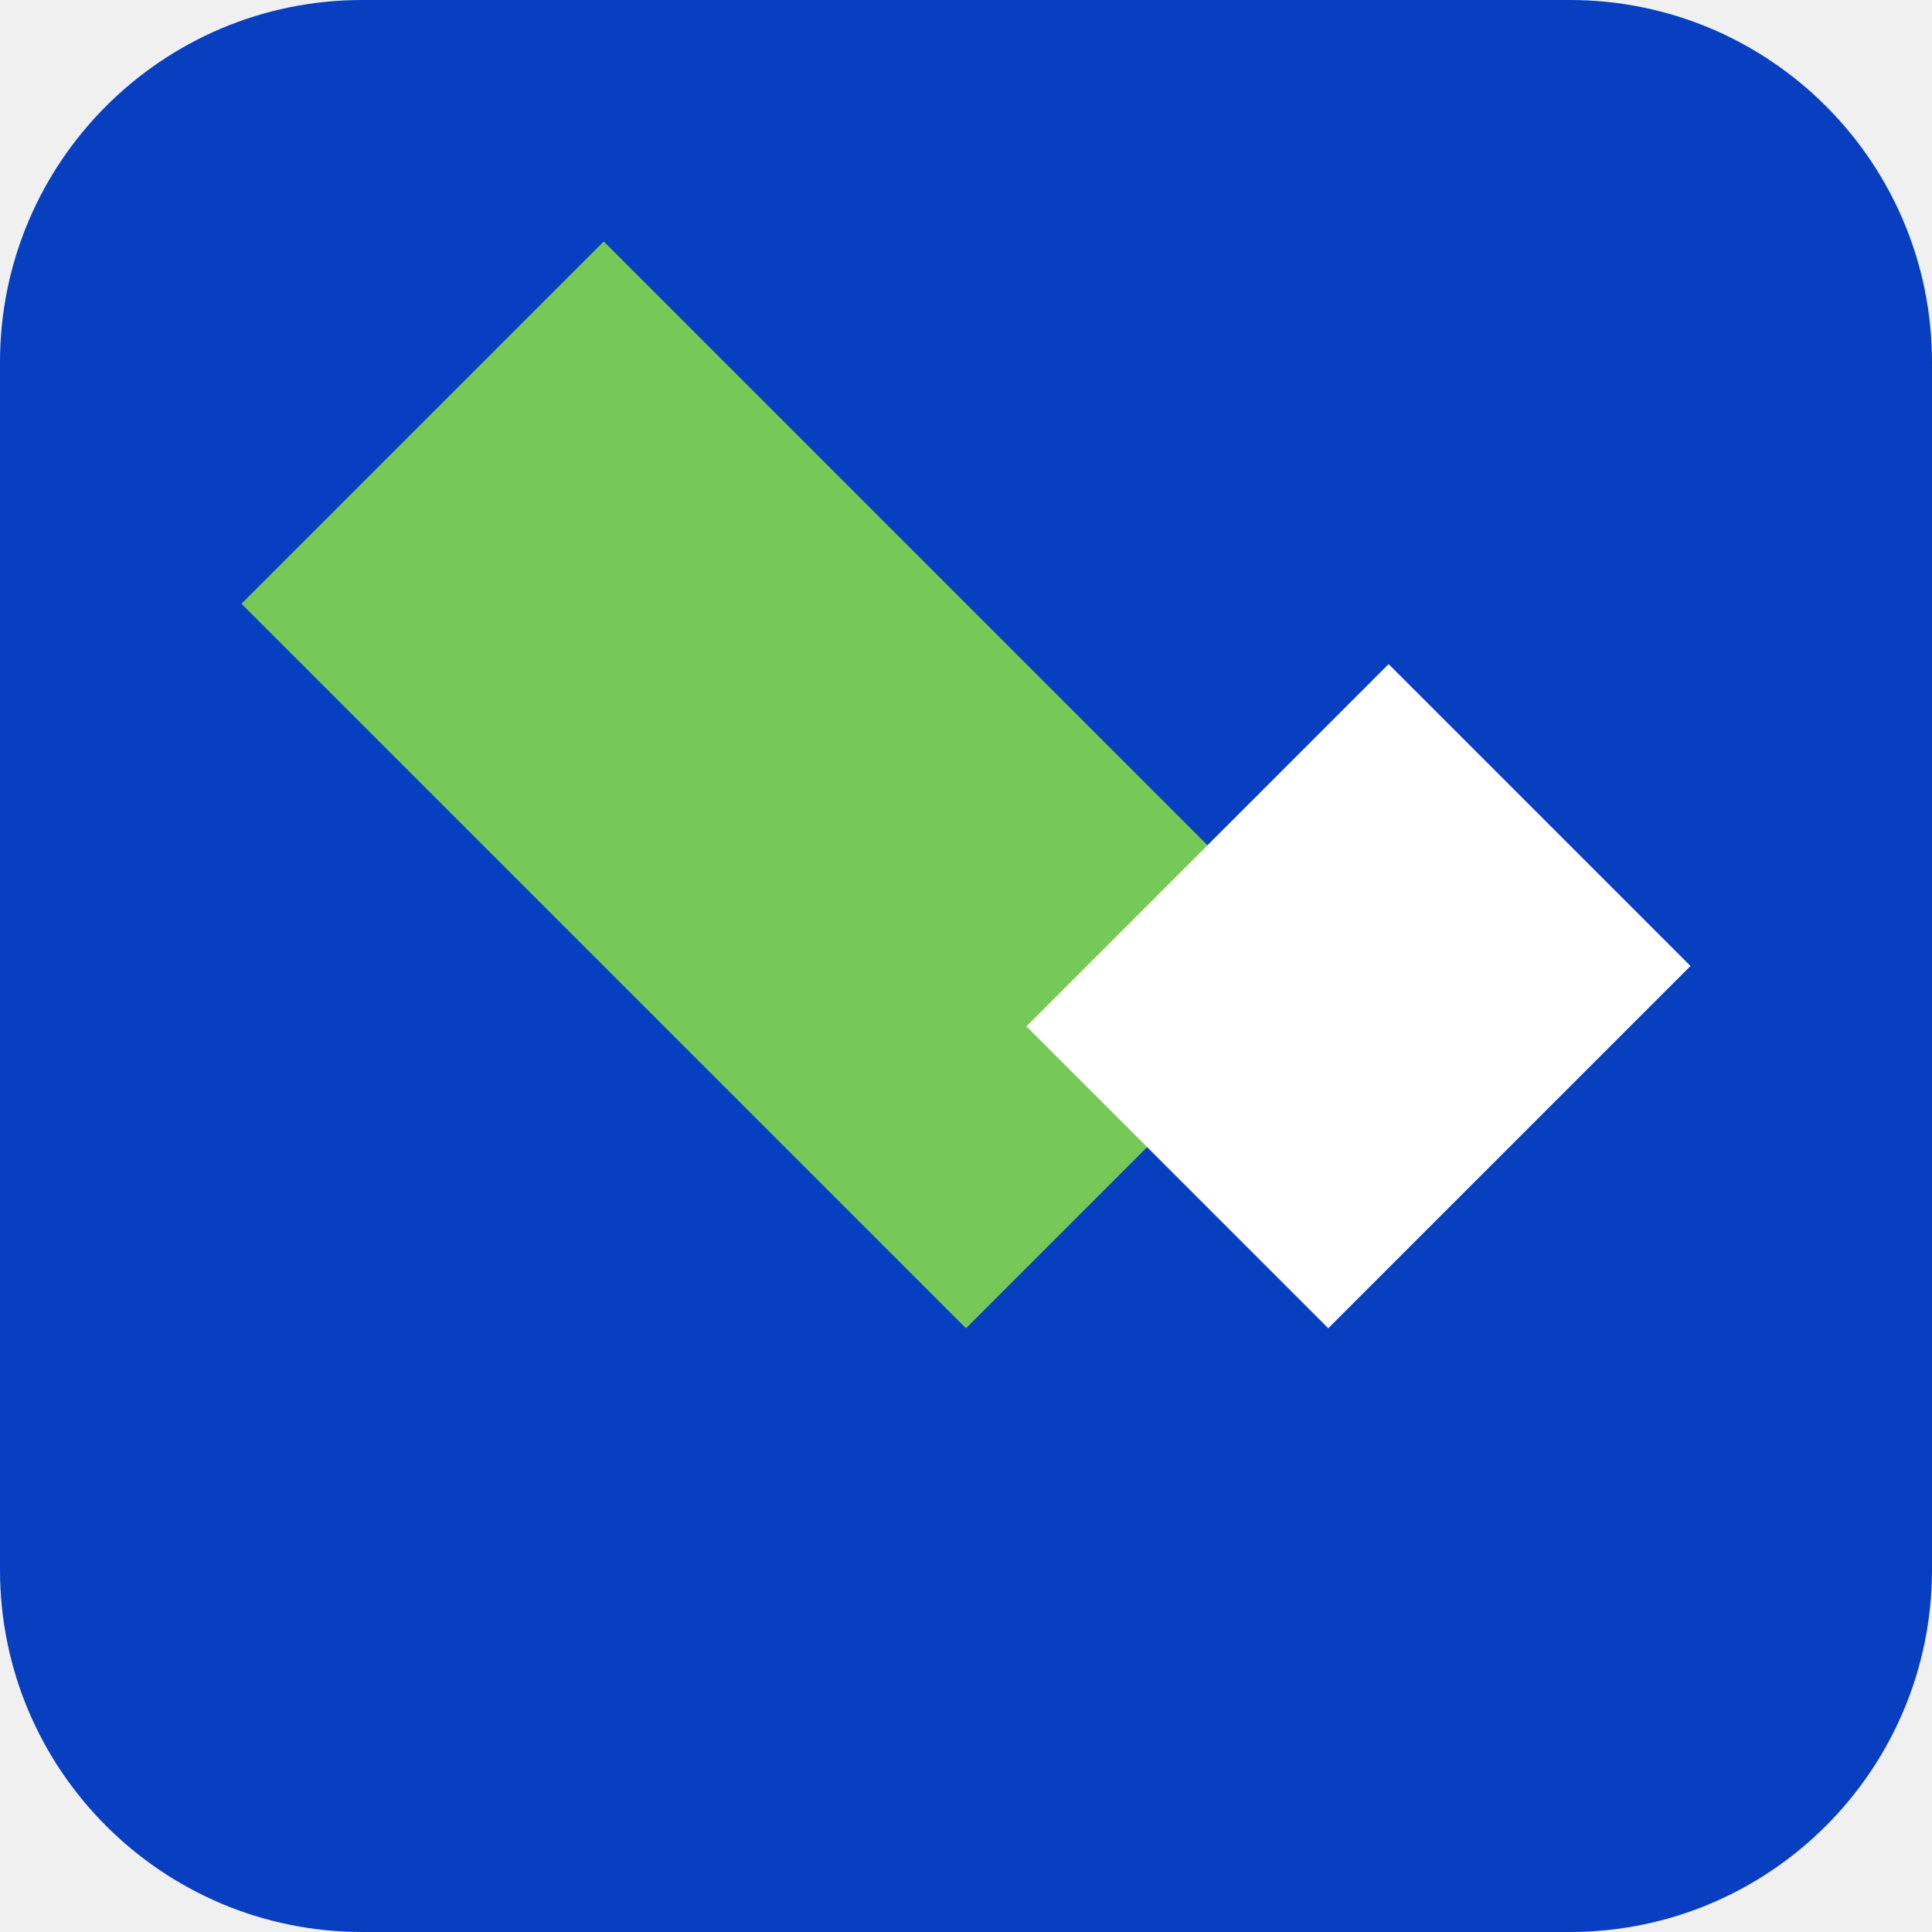
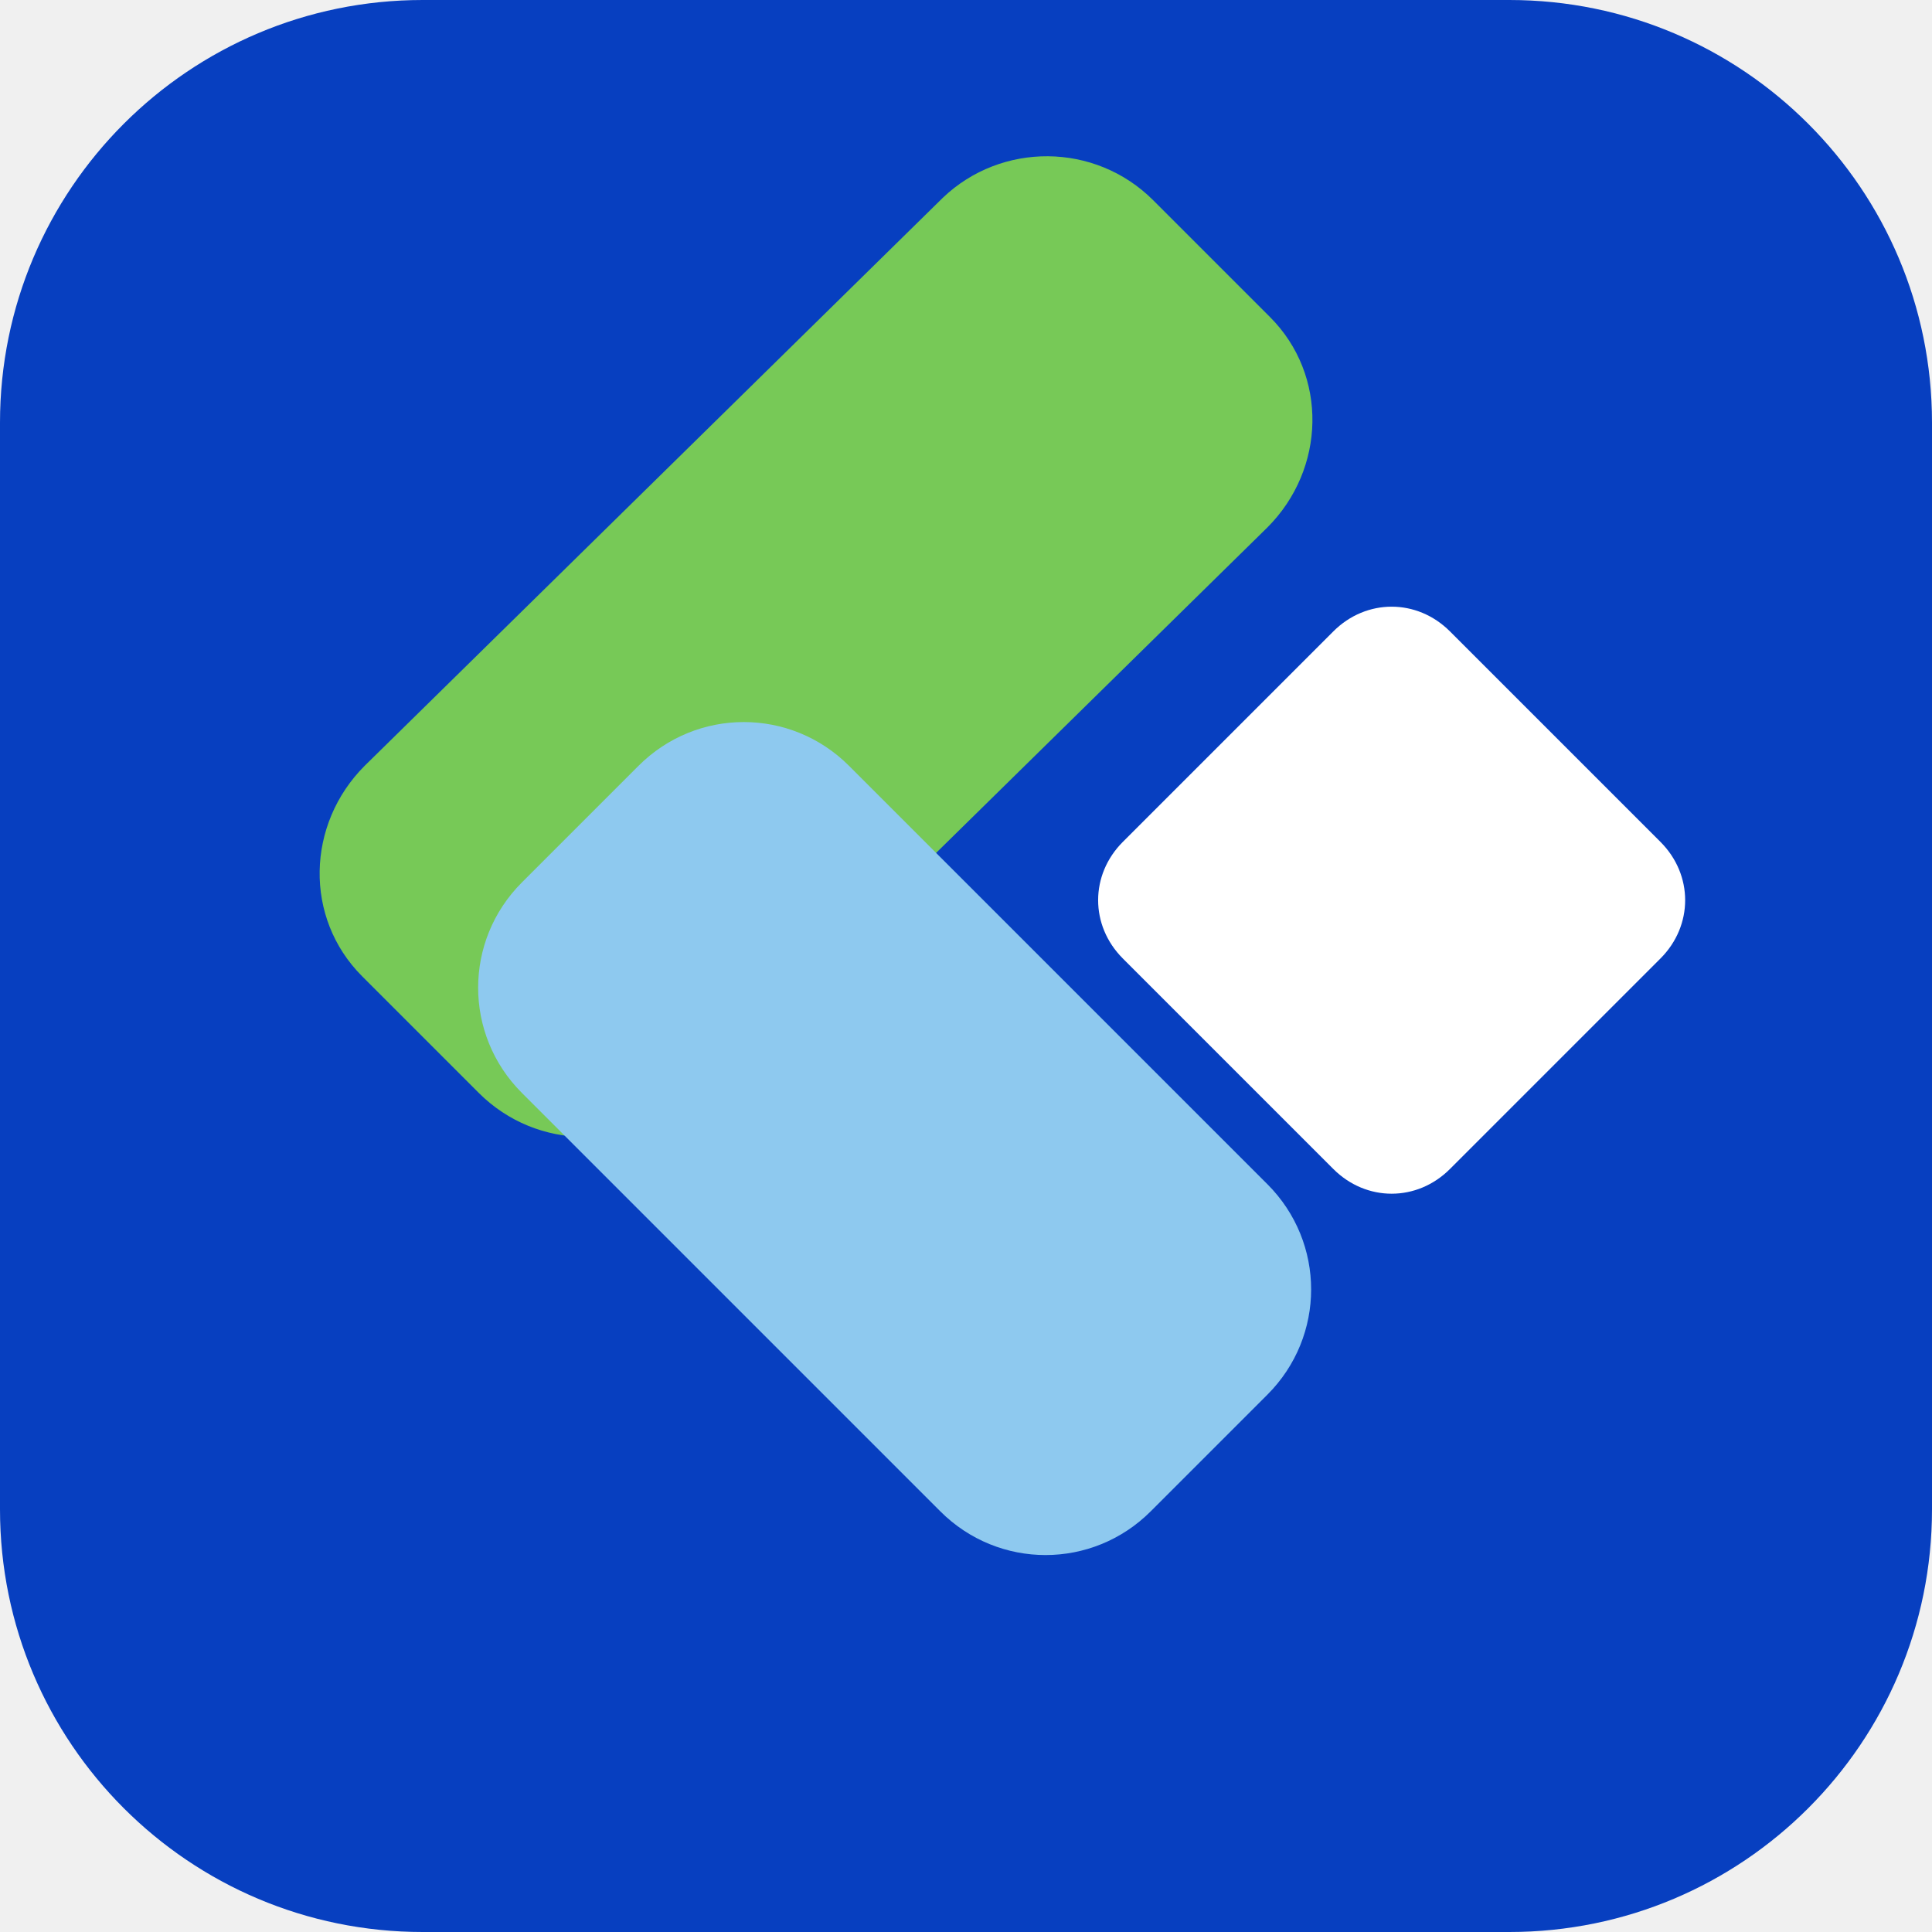
<svg xmlns="http://www.w3.org/2000/svg" viewBox="0 0 64 64">
-   <rect width="64" height="64" rx="12" fill="#073fc0" />
-   <path d="M20 8 8 20l24 24 12-12L20 8Z" fill="#77c957" />
-   <path d="M34 34 46 22l10 10-12 12-10-10Z" fill="#fff" />
+   <rect width="64" height="64" rx="14" fill="#073fc0" />
+   <g transform="translate(2 0) scale(.84)">
+     <path d="M34.8 7.8c2.3-2.2 6-2.2 8.3.1l4.6 4.6c2.3 2.3 2.2 6-.1 8.3L24.8 43.2c-2.3 2.2-6 2.2-8.3-.1l-4.6-4.6c-2.3-2.3-2.2-6 .1-8.3L34.8 7.8Z" fill="#77c957" />
+     <path d="M18.2 43.1c-2.3-2.3-2.3-6 0-8.3l4.6-4.6c2.3-2.3 6-2.3 8.3 0l16.5 16.5c2.3 2.3 2.3 6 0 8.3l-4.6 4.6c-2.3 2.3-6 2.3-8.3 0L18.2 43.1Z" fill="#8ec9ef" />
+     <path d="M50.2 24.9c1.3-1.3 3.3-1.3 4.6 0l8.3 8.3c1.3 1.3 1.3 3.3 0 4.6l-8.3 8.3c-1.3 1.3-3.3 1.3-4.6 0l-8.3-8.3c-1.3-1.3-1.3-3.3 0-4.6l8.3-8.3Z" fill="#fff" />
+   </g>
</svg>
